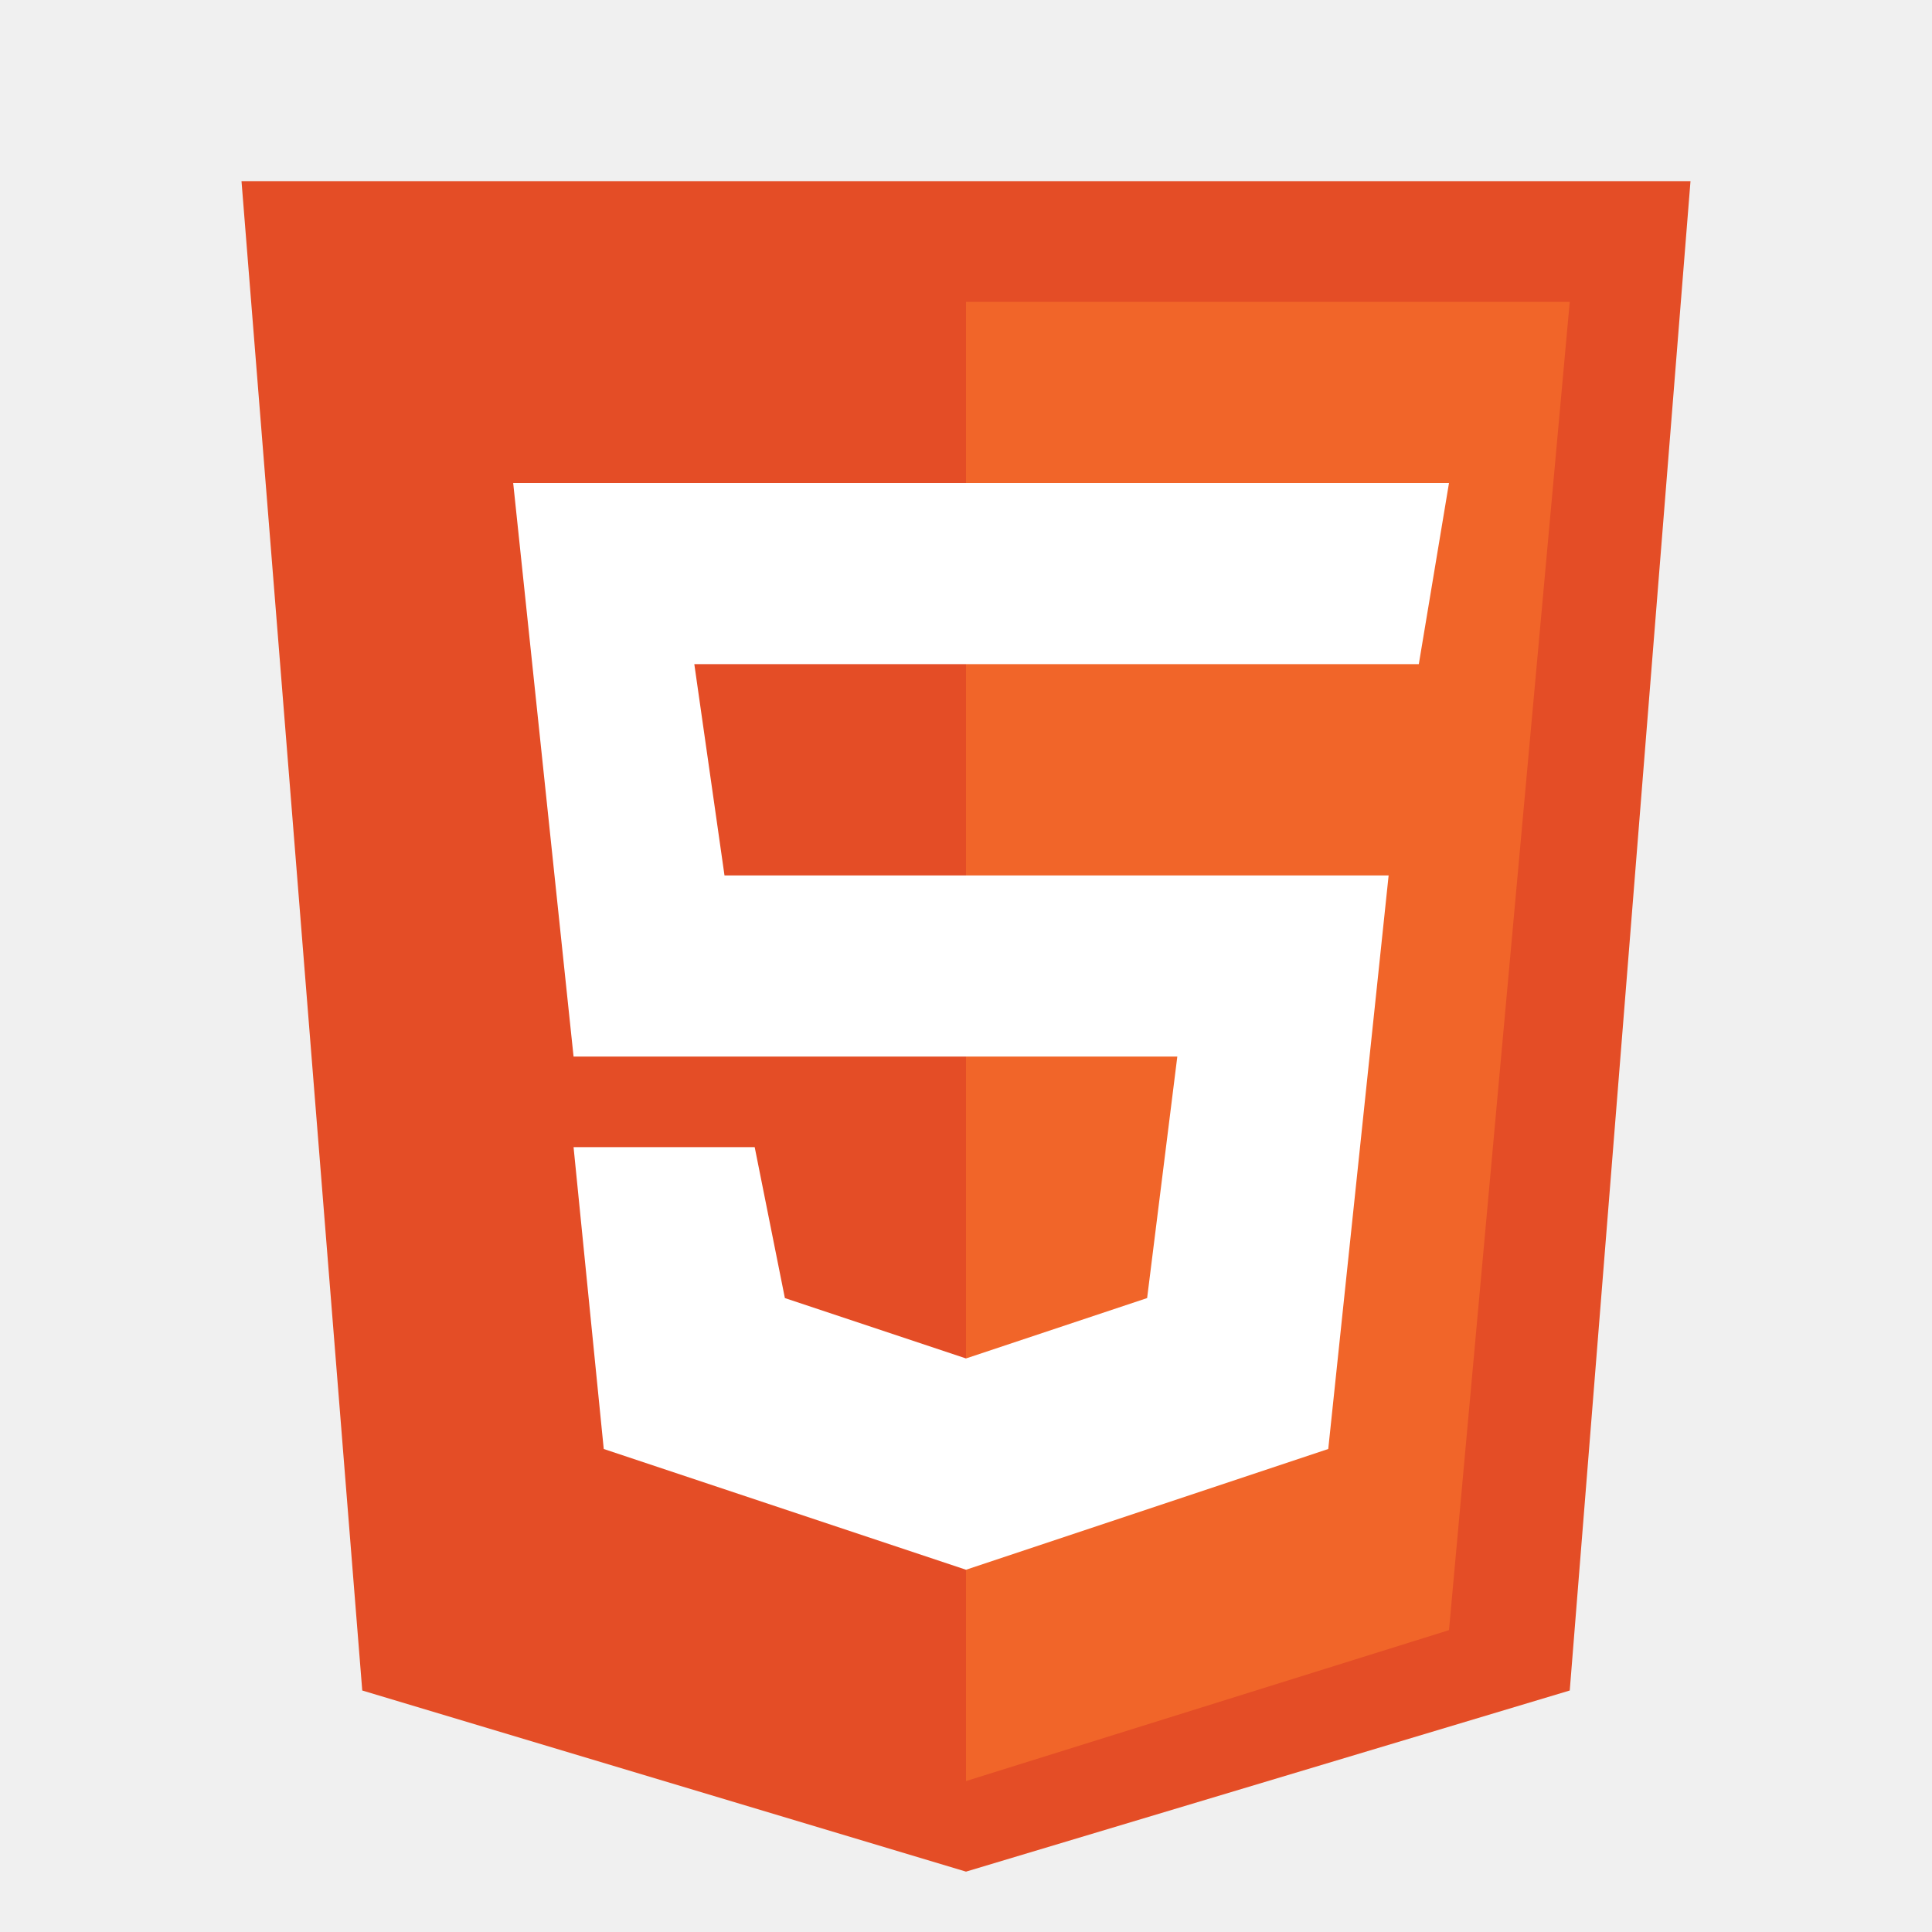
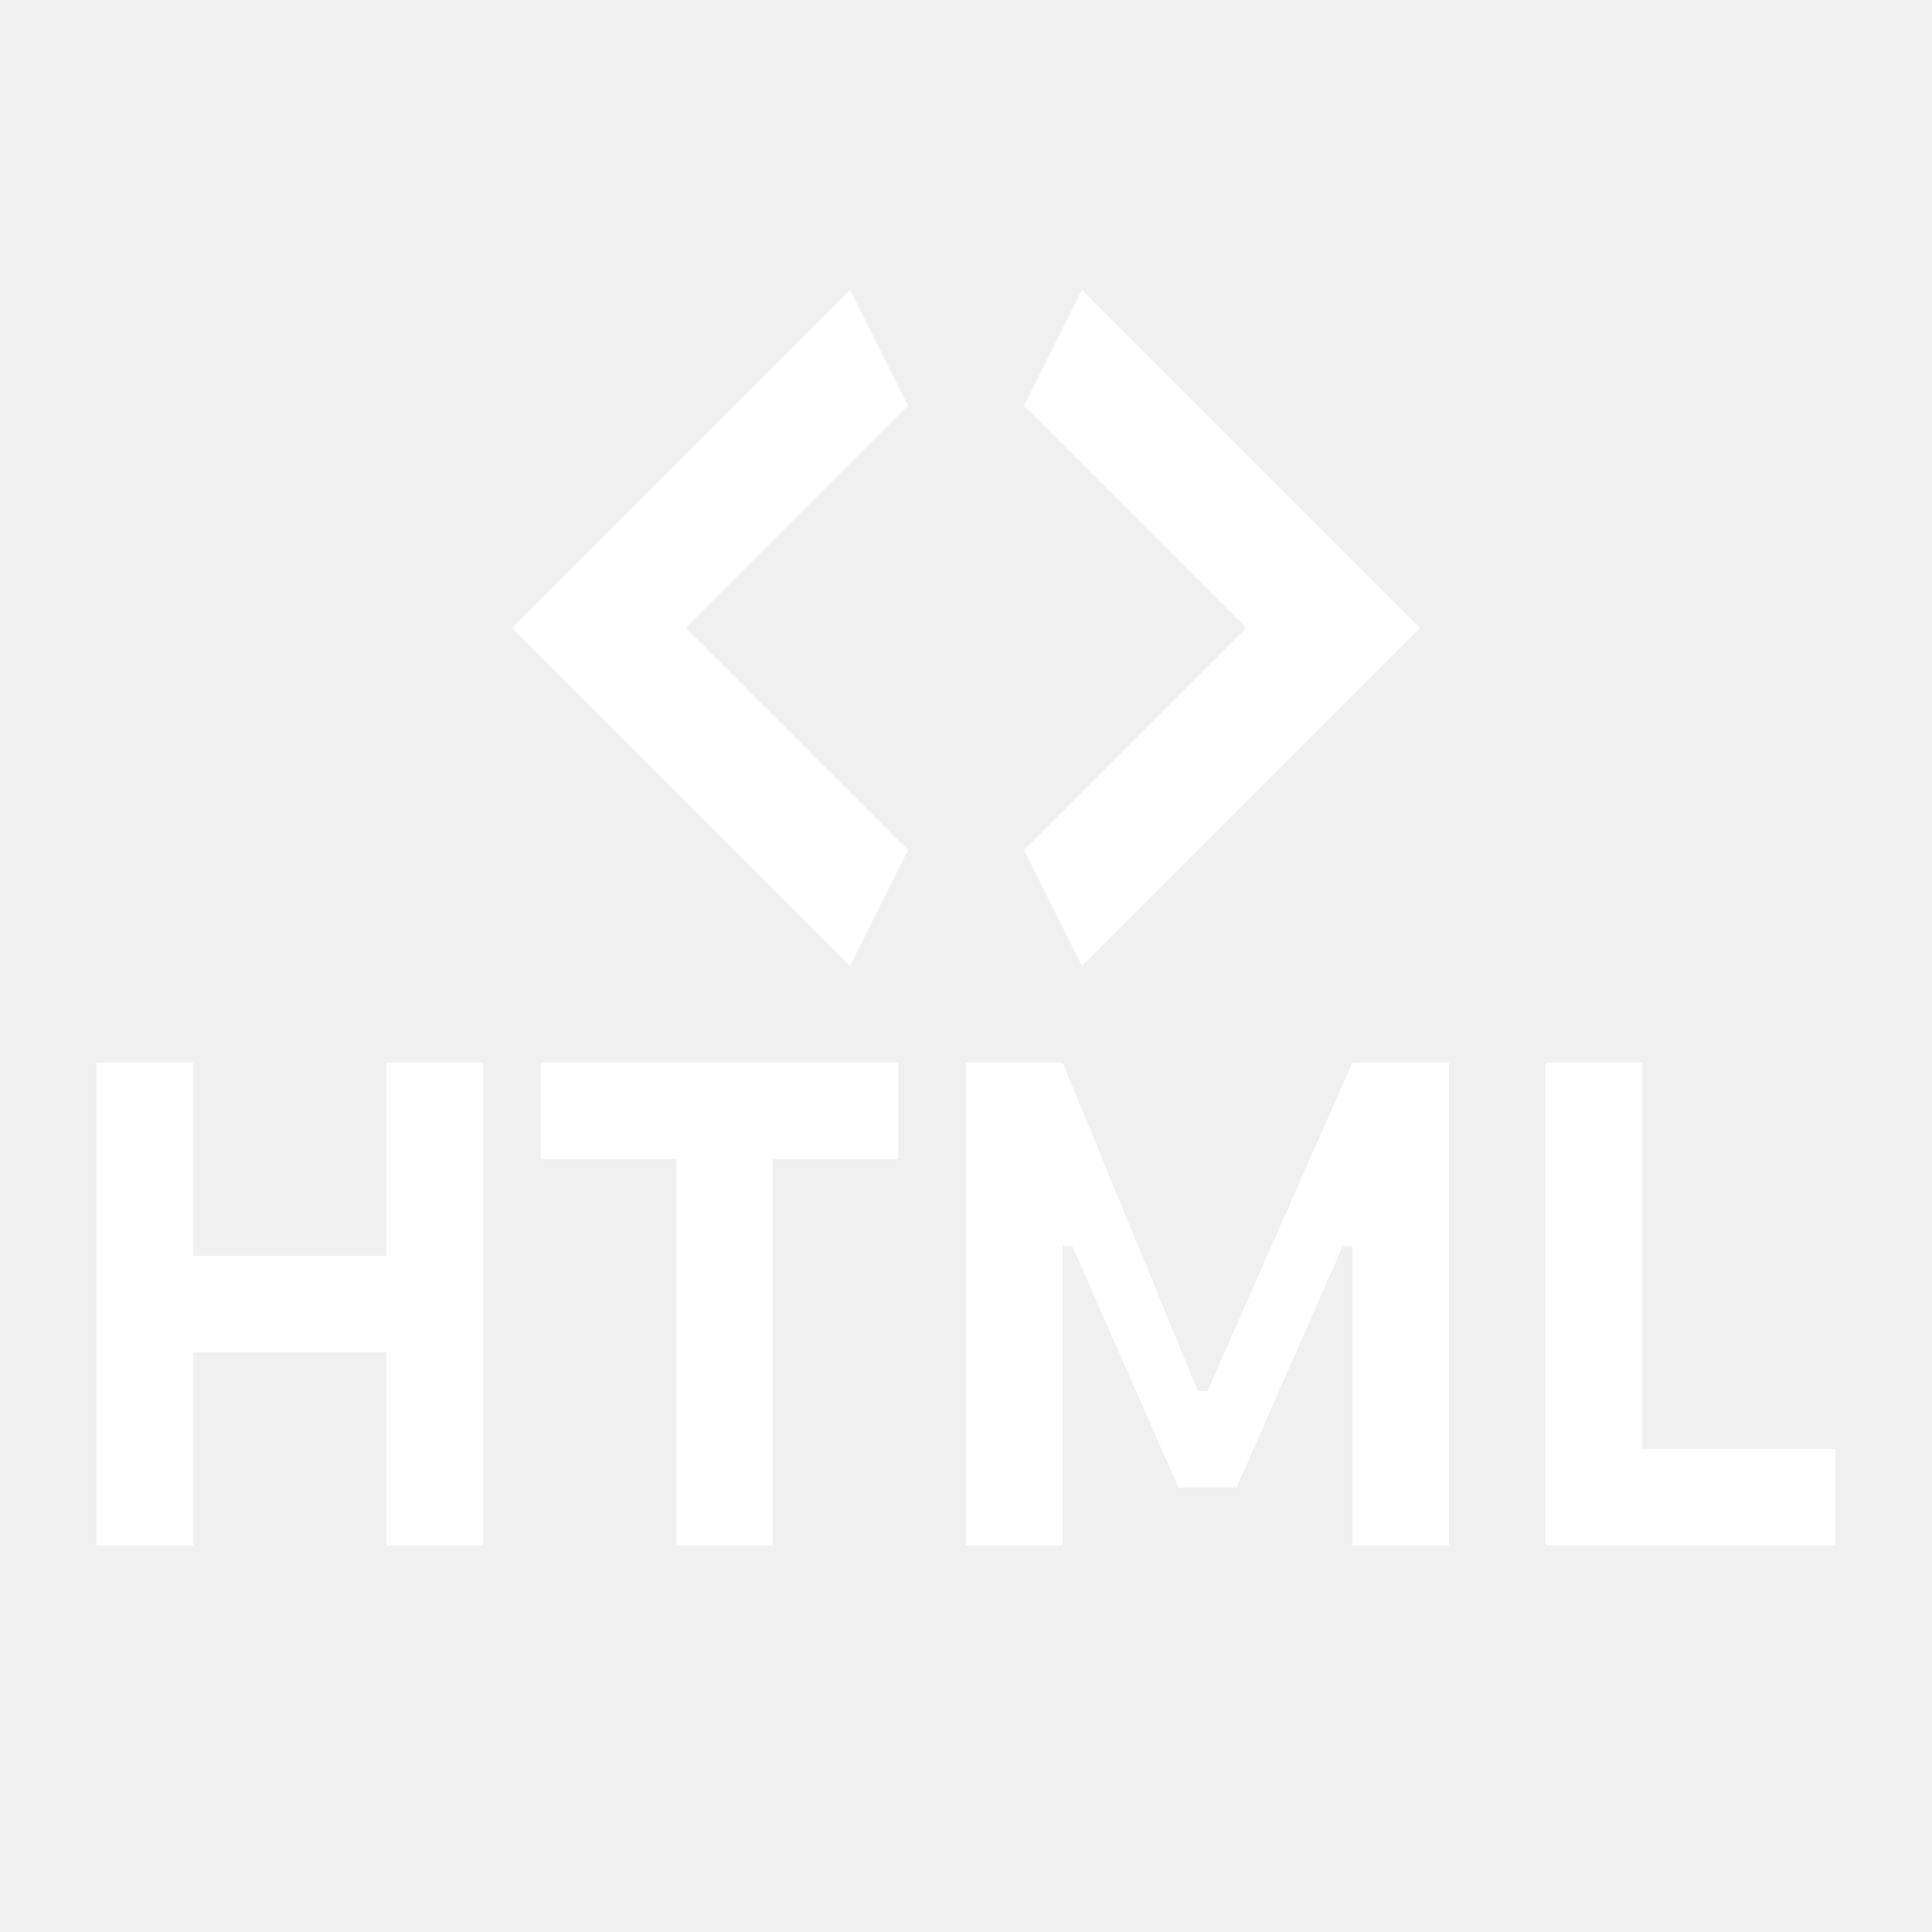
- <svg xmlns="http://www.w3.org/2000/svg" viewBox="0 0 32 32" fill="none">
+ <svg xmlns="http://www.w3.org/2000/svg" viewBox="0 0 20 20" fill="#fff">
  <g id="SVGRepo_bgCarrier" stroke-width="0" />
  <g id="SVGRepo_tracerCarrier" stroke-linecap="round" stroke-linejoin="round" />
  <g id="SVGRepo_iconCarrier">
-     <path d="M6 28L4 3H28L26 28L16 31L6 28Z" fill="#E44D26" />
-     <path d="M26 5H16V29.5L24 27L26 5Z" fill="#F16529" />
-     <path d="M9.5 17.5L8.5 8H24L23.5 11H11.5L12 14.5H23L22 24L16 26L10 24L9.5 19H12.5L13 21.5L16 22.5L19 21.5L19.5 17.5H9.5Z" fill="white" />
+     <rect x="0" fill="none" width="20" height="20" />
+     <g>
+       <path d="M4 16v-2H2v2H1v-5h1v2h2v-2h1v5H4zM7 16v-4H5.6v-1h3.7v1H8v4H7zM10 16v-5h1l1.4 3.4h.1L14 11h1v5h-1v-3.1h-.1l-1.1 2.5h-.6l-1.1-2.5H11V16h-1zM19 16h-3v-5h1v4h2v1zM9.4 4.2L7.1 6.5l2.3 2.3-.6 1.2-3.5-3.5L8.8 3l.6 1.2zm1.2 4.6l2.3-2.3-2.3-2.3.6-1.2 3.5 3.5-3.5 3.5-.6-1.2z" />
+     </g>
  </g>
</svg>
